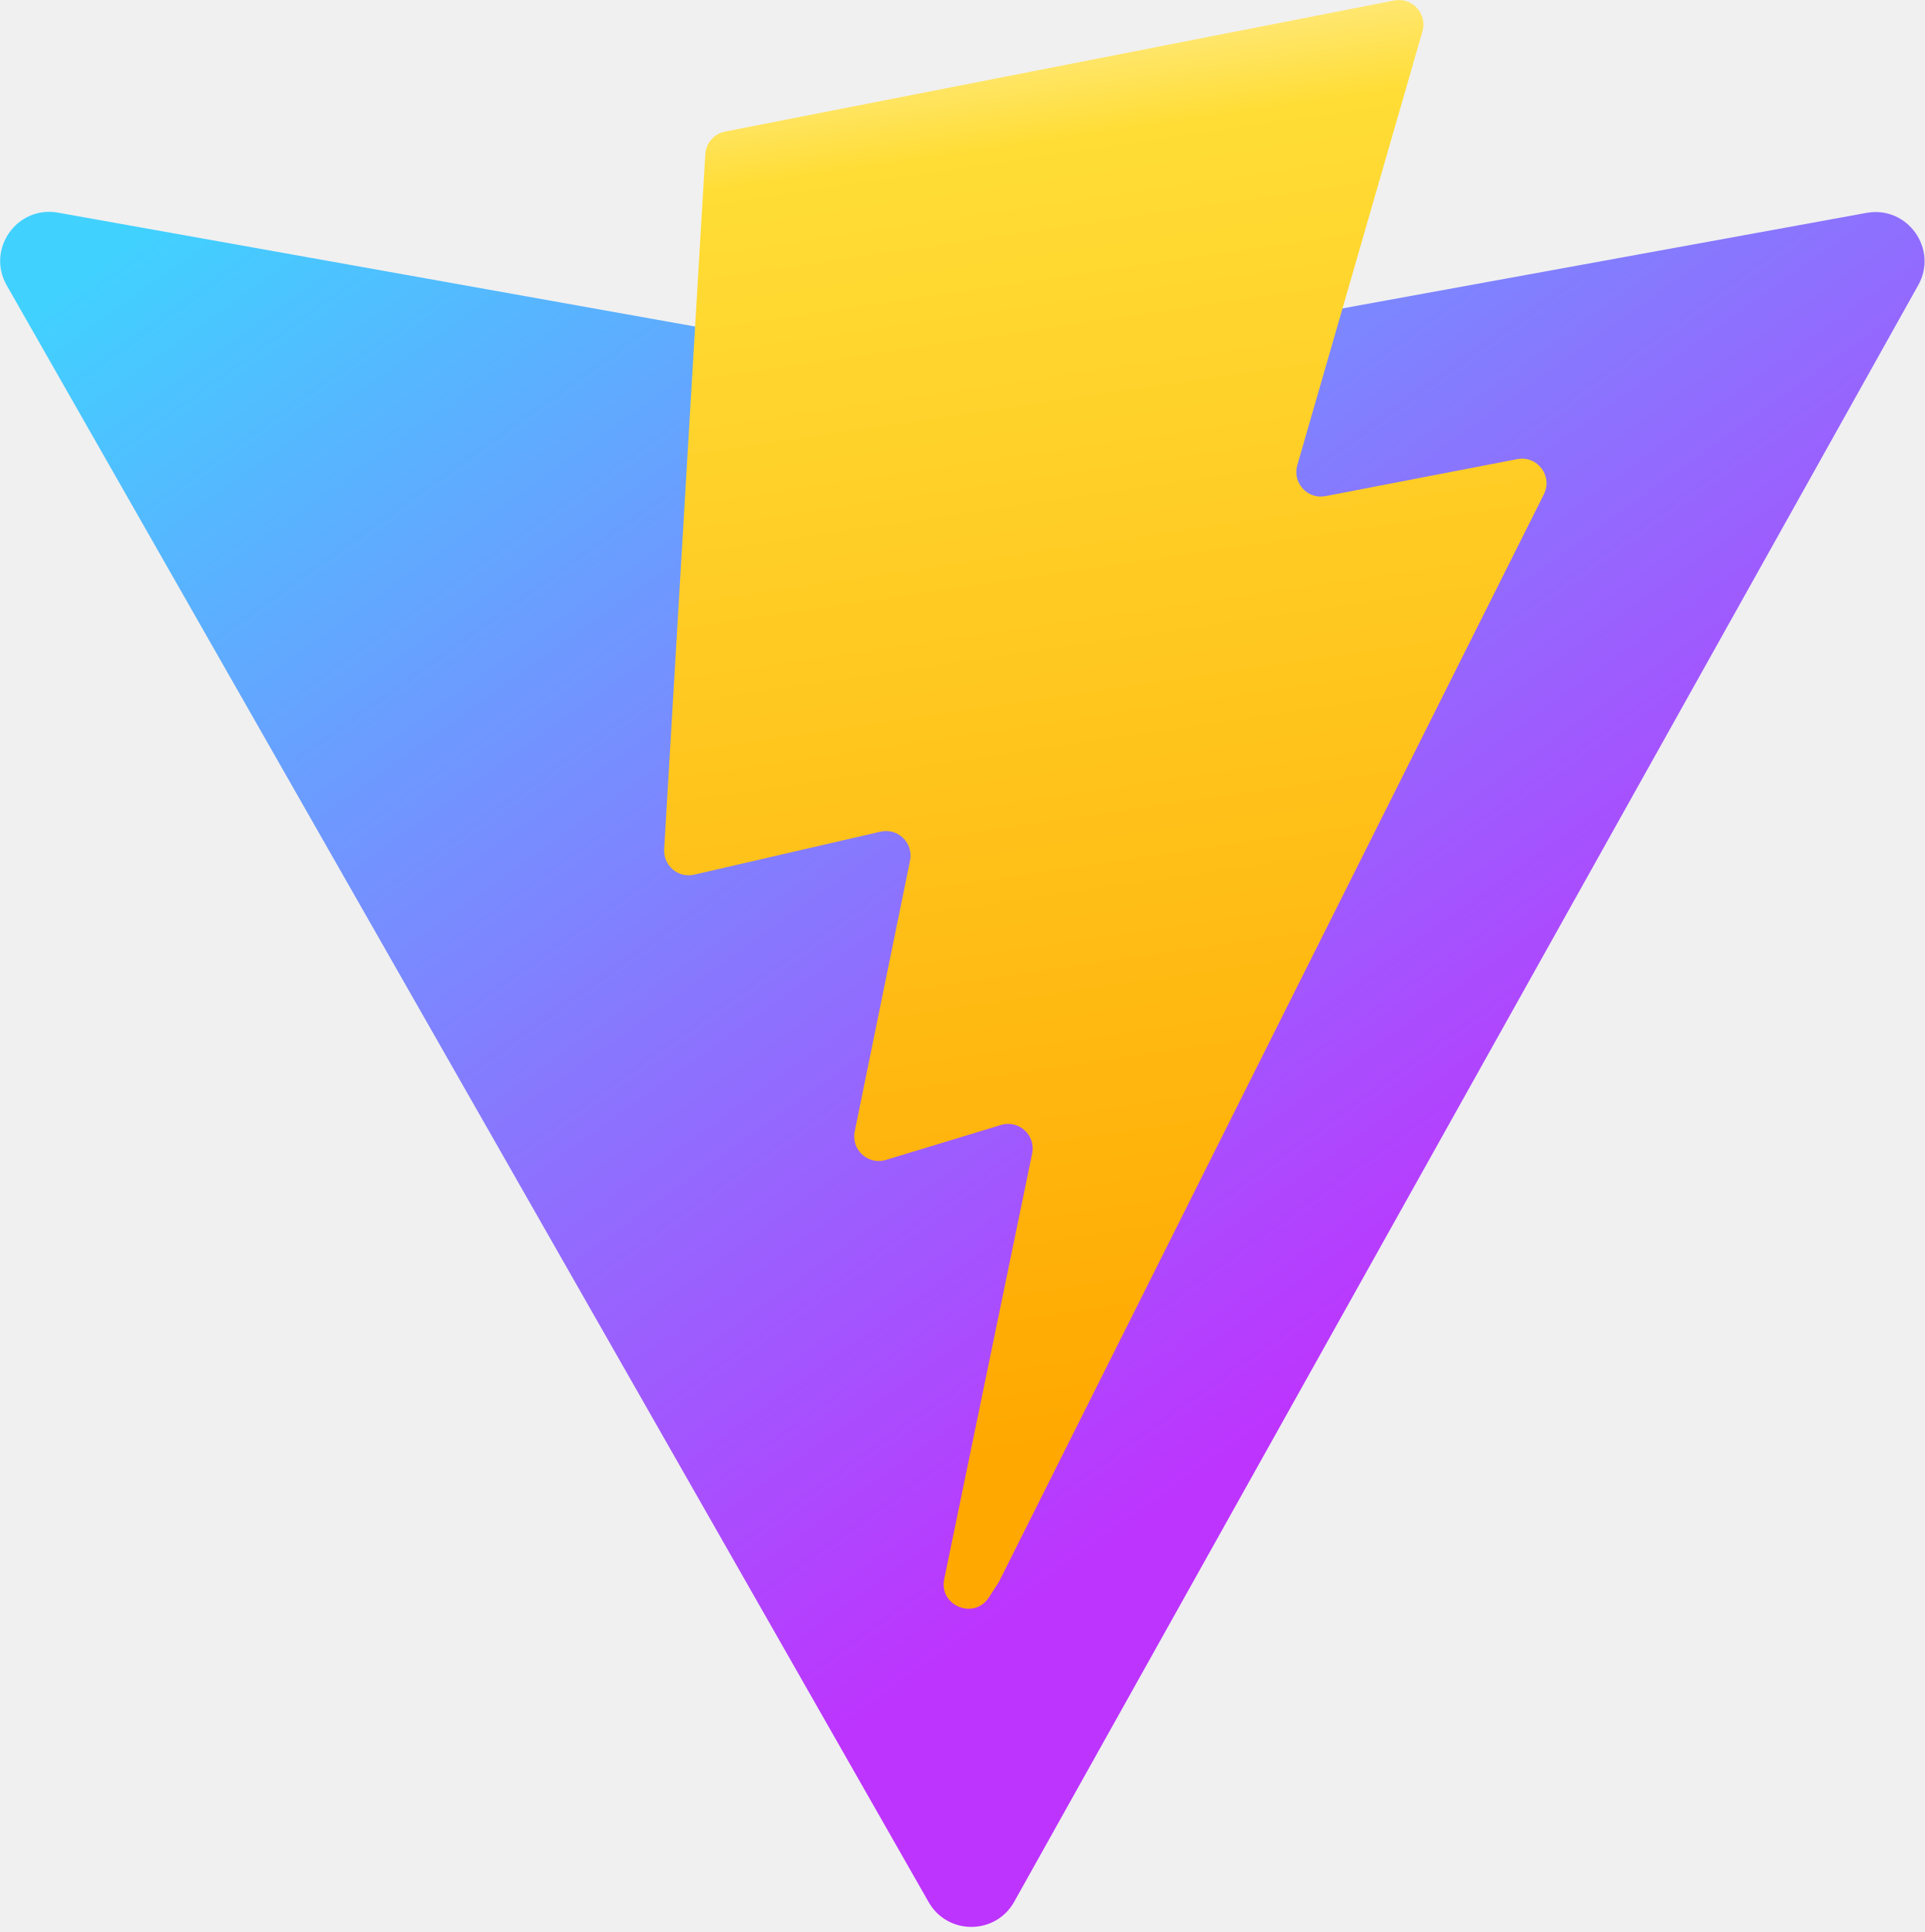
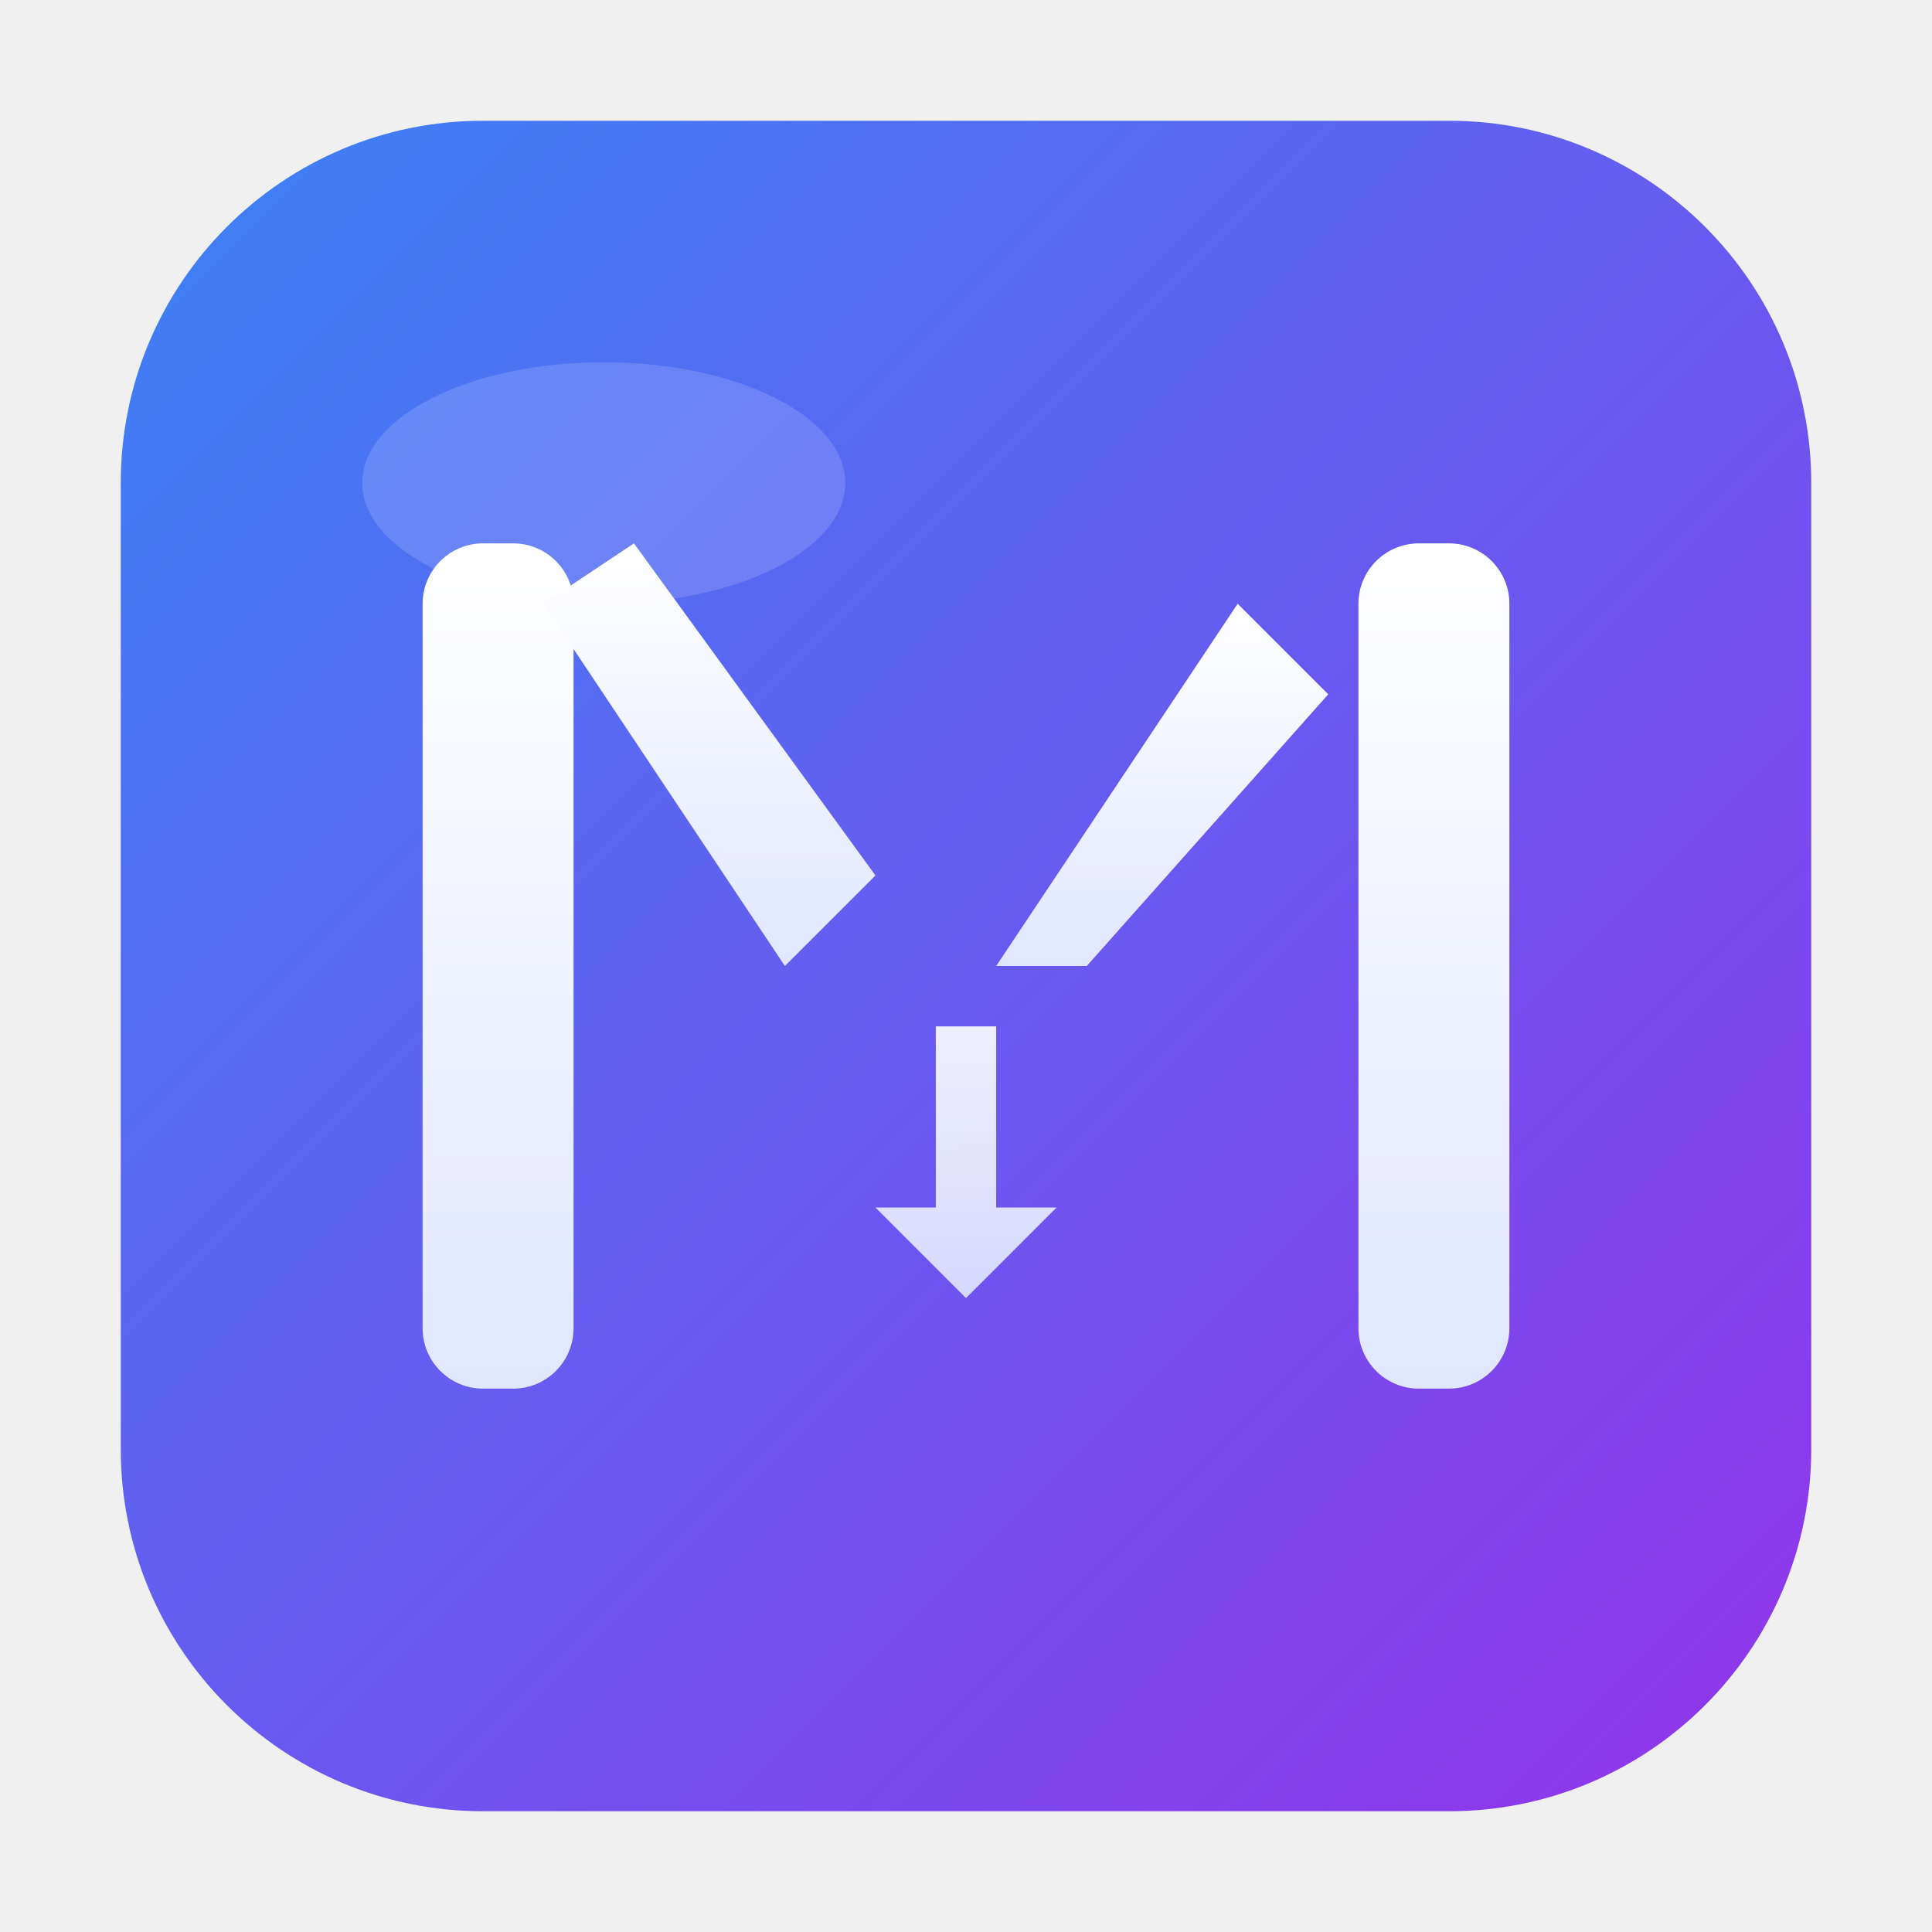
- <svg xmlns="http://www.w3.org/2000/svg" aria-hidden="true" role="img" class="iconify iconify--logos" width="31.88" height="32" preserveAspectRatio="xMidYMid meet" viewBox="0 0 256 257">
+ <svg xmlns="http://www.w3.org/2000/svg" width="32" height="32" viewBox="0 0 32 32">
  <defs>
-     <linearGradient id="IconifyId1813088fe1fbc01fb466" x1="-.828%" x2="57.636%" y1="7.652%" y2="78.411%">
-       <stop offset="0%" stop-color="#41D1FF" />
-       <stop offset="100%" stop-color="#BD34FE" />
+     <linearGradient id="bgGradient" x1="0%" y1="0%" x2="100%" y2="100%">
+       <stop offset="0%" style="stop-color:#3b82f6;stop-opacity:1" />
+       <stop offset="100%" style="stop-color:#9333ea;stop-opacity:1" />
    </linearGradient>
-     <linearGradient id="IconifyId1813088fe1fbc01fb467" x1="43.376%" x2="50.316%" y1="2.242%" y2="89.03%">
-       <stop offset="0%" stop-color="#FFEA83" />
-       <stop offset="8.333%" stop-color="#FFDD35" />
-       <stop offset="100%" stop-color="#FFA800" />
+     <linearGradient id="mGradient" x1="0%" y1="0%" x2="0%" y2="100%">
+       <stop offset="0%" style="stop-color:#ffffff;stop-opacity:1" />
+       <stop offset="100%" style="stop-color:#e0e7ff;stop-opacity:1" />
    </linearGradient>
  </defs>
-   <path fill="url(#IconifyId1813088fe1fbc01fb466)" d="M255.153 37.938L134.897 252.976c-2.483 4.44-8.862 4.466-11.382.048L.875 37.958c-2.746-4.814 1.371-10.646 6.827-9.67l120.385 21.517a6.537 6.537 0 0 0 2.322-.004l117.867-21.483c5.438-.991 9.574 4.796 6.877 9.62Z" />
-   <path fill="url(#IconifyId1813088fe1fbc01fb467)" d="M185.432.063L96.44 17.501a3.268 3.268 0 0 0-2.634 3.014l-5.474 92.456a3.268 3.268 0 0 0 3.997 3.378l24.777-5.718c2.318-.535 4.413 1.507 3.936 3.838l-7.361 36.047c-.495 2.426 1.782 4.5 4.151 3.78l15.304-4.649c2.372-.72 4.652 1.36 4.15 3.788l-11.698 56.621c-.732 3.542 3.979 5.473 5.943 2.437l1.313-2.028l72.516-144.72c1.215-2.423-.88-5.186-3.54-4.672l-25.505 4.922c-2.396.462-4.435-1.77-3.759-4.114l16.646-57.705c.677-2.35-1.37-4.583-3.769-4.113Z" />
+   <rect x="2" y="2" width="28" height="28" rx="6" ry="6" fill="url(#bgGradient)" />
+   <g fill="url(#mGradient)">
+     <rect x="7" y="9" width="2.5" height="14" rx="1" />
+     <path d="M 9 10 L 13 16 L 14.5 14.5 L 10.5 9 Z" />
+     <path d="M 16.5 16 L 20.5 10 L 22 11.5 L 18 16 Z" />
+     <rect x="22.5" y="9" width="2.5" height="14" rx="1" />
+     <path d="M 14.5 20 L 16 21.5 L 17.5 20 L 16.5 20 L 16.5 17 L 15.5 17 L 15.5 20 Z" opacity="0.9" />
+   </g>
+   <ellipse cx="10" cy="8" rx="4" ry="2" fill="white" opacity="0.15" />
</svg>
